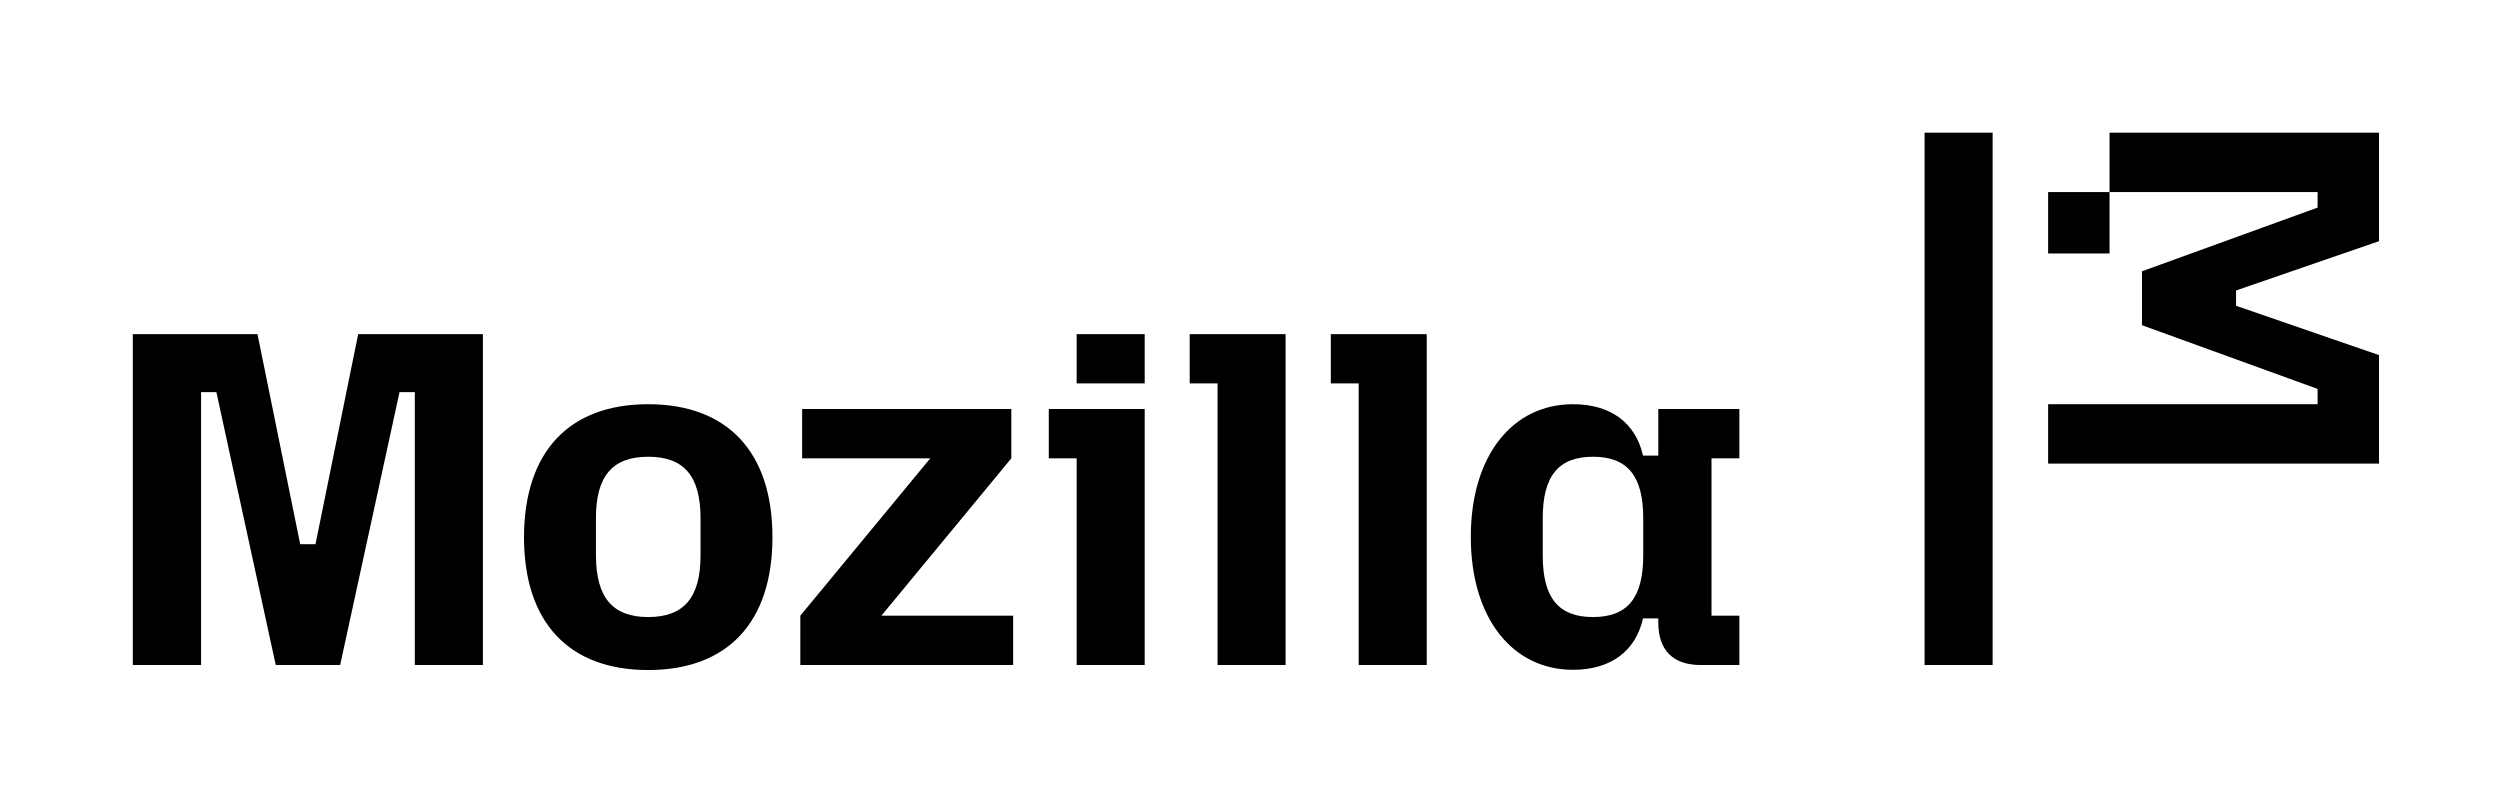
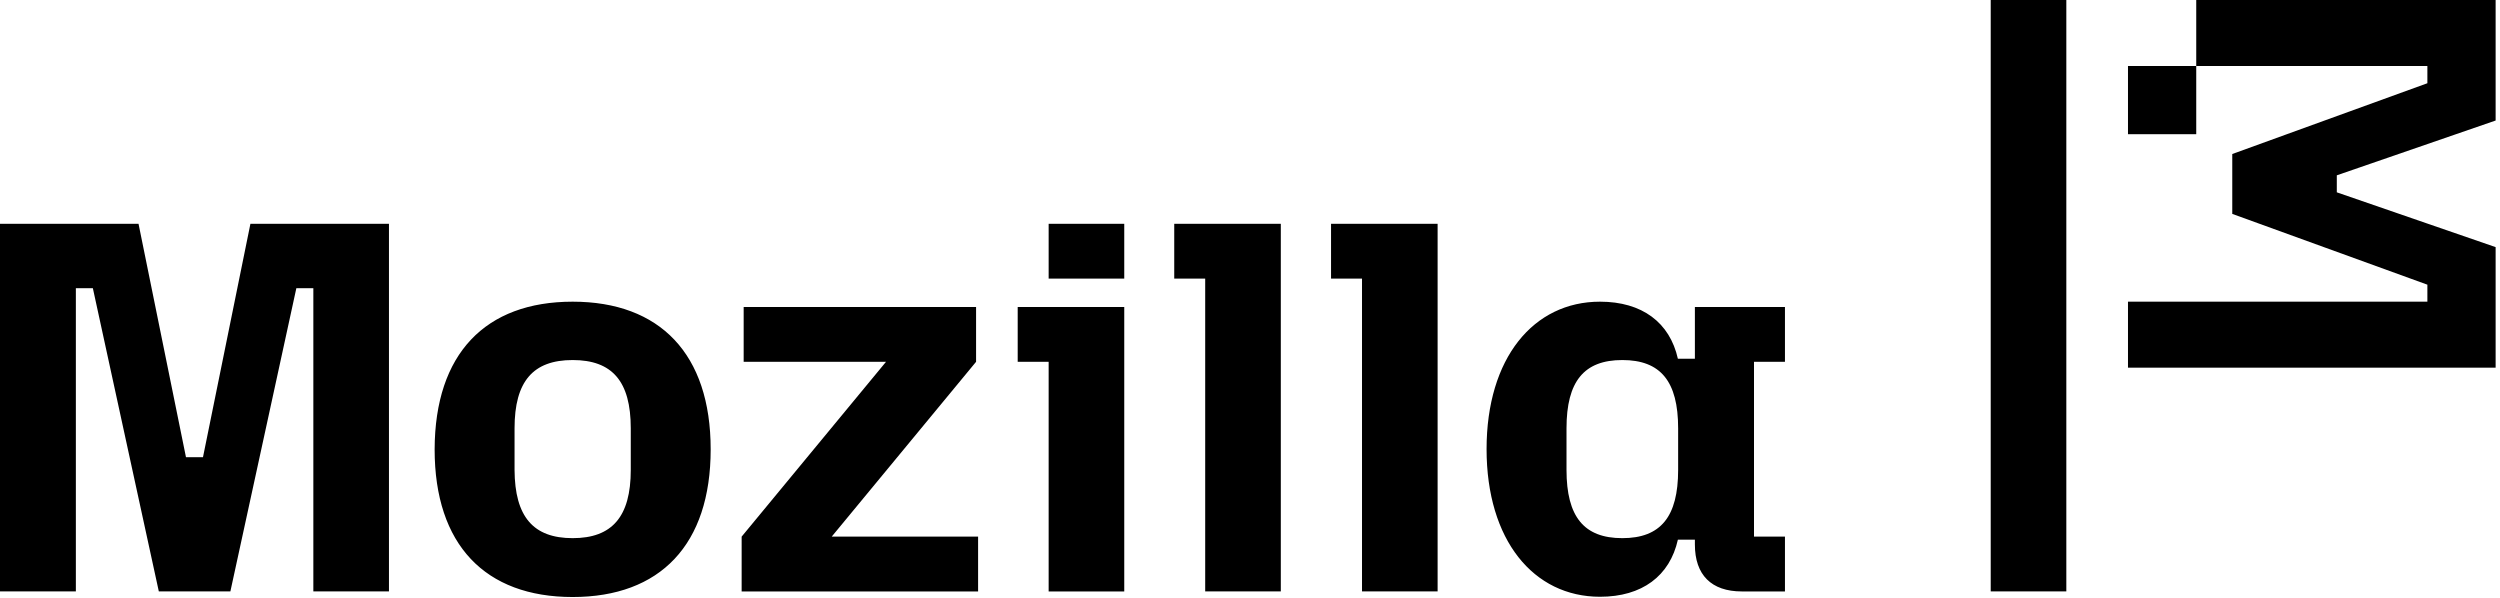
- <svg xmlns="http://www.w3.org/2000/svg" width="250px" viewBox="0 0 250 80" height="80px">
-   <path d="m25.748 33.41 4.271 21.01h1.53l4.27-21.01h12.47V66.5h-6.806V39.21h-1.53L34.015 66.5h-6.44l-5.937-27.29h-1.53V66.5H13.28V33.41zm39.074 7.011c7.856 0 12.423 4.705 12.423 13.291s-4.544 13.291-12.423 13.291S52.4 62.3 52.4 53.713c.023-8.61 4.567-13.292 12.423-13.292m0 21.284c3.54 0 5.23-1.918 5.23-6.143v-3.745c0-4.225-1.667-6.143-5.23-6.143s-5.23 1.918-5.23 6.143v3.745c.023 4.225 1.69 6.143 5.23 6.143m15.21-.137 12.994-15.735H80.214v-4.932h20.919v4.932L88.139 61.568h13.176v4.933H80.032zm24.846-20.667h9.591v25.6h-6.805V45.833h-2.786zm2.786-7.49h6.805v4.932h-6.805zm11.304 0h9.592V66.5h-6.806V38.343h-2.786zm14.113 0h9.592V66.5h-6.805V38.343h-2.787zm24.207 7.01c3.791 0 6.28 1.873 7.011 5.138h1.53v-4.658h8.107v4.932h-2.786v15.735h2.786v4.933h-3.882c-2.74 0-4.225-1.485-4.225-4.225v-.434h-1.53c-.73 3.266-3.22 5.138-7.01 5.138-5.984 0-10.209-5.092-10.209-13.29 0-8.2 4.225-13.269 10.208-13.269m2.01 21.284c3.448 0 5.024-1.918 5.024-6.143v-3.745c0-4.225-1.576-6.143-5.024-6.143s-5.024 1.918-5.024 6.143v3.745c0 4.225 1.576 6.143 5.024 6.143M199.262 66.5h-6.805V13.269h6.805zm5.55-26.079h26.947v-1.53l-17.561-6.371v-5.39l17.561-6.371v-1.553h-20.804v-5.938h26.947v10.848l-14.295 4.932v1.53l14.295 4.933V46.36h-33.09zm0-21.215h6.143v6.143h-6.143z" />
+ <svg xmlns="http://www.w3.org/2000/svg" width="335" height="80" viewBox="0 0 335 80">
+   <path d="m18.562 29.987 6.359 31.28h2.278l6.357-31.28h18.565v49.264H41.988V38.622H39.71l-8.84 40.629h-9.588l-8.839-40.629h-2.278v40.629H0V29.987h18.562Zm58.173 10.438c11.696 0 18.495 7.005 18.495 19.788C95.23 72.995 88.465 80 76.735 80s-18.494-7.002-18.494-19.786c.035-12.818 6.8-19.789 18.496-19.789m0 31.687c5.27 0 7.786-2.855 7.786-9.145v-5.576c0-6.29-2.482-9.145-7.786-9.145-5.305 0-7.787 2.855-7.787 9.145v5.576c.034 6.29 2.516 9.145 7.787 9.145m22.644-.204 19.345-23.426H99.651V41.14h31.143v7.342l-19.345 23.426h19.616v7.345H99.38l.001-7.345Zm36.99-30.768h14.279v38.113h-10.131V48.482h-4.148V41.14Zm4.148-11.151h10.131v7.342h-10.131v-7.342Zm16.829 0h14.281v49.262h-10.133v-41.92h-4.148v-7.342Zm21.012 0h14.28v49.262h-10.131v-41.92h-4.149v-7.342Zm36.039 10.436c5.644 0 9.349 2.789 10.438 7.649h2.278V41.14h12.069v7.342h-4.148v23.426h4.148v7.345h-5.779c-4.08 0-6.29-2.211-6.29-6.291v-.646h-2.278c-1.087 4.863-4.794 7.65-10.437 7.65-8.909 0-15.199-7.581-15.199-19.786 0-12.208 6.29-19.755 15.198-19.755m2.992 31.687c5.134 0 7.48-2.855 7.48-9.145v-5.576c0-6.29-2.346-9.145-7.48-9.145-5.133 0-7.479 2.855-7.479 9.145v5.576c0 6.29 2.346 9.145 7.479 9.145m59.497 7.139h-10.132V.001h10.132v79.25Zm8.262-38.826h40.119v-2.278l-26.145-9.485v-8.024l26.145-9.485V8.84h-30.973V0h40.118v16.15l-21.282 7.343v2.278l21.282 7.344v16.152H285.15v-8.842Zm0-31.585h9.146v9.146h-9.146V8.84Z" />
</svg>
